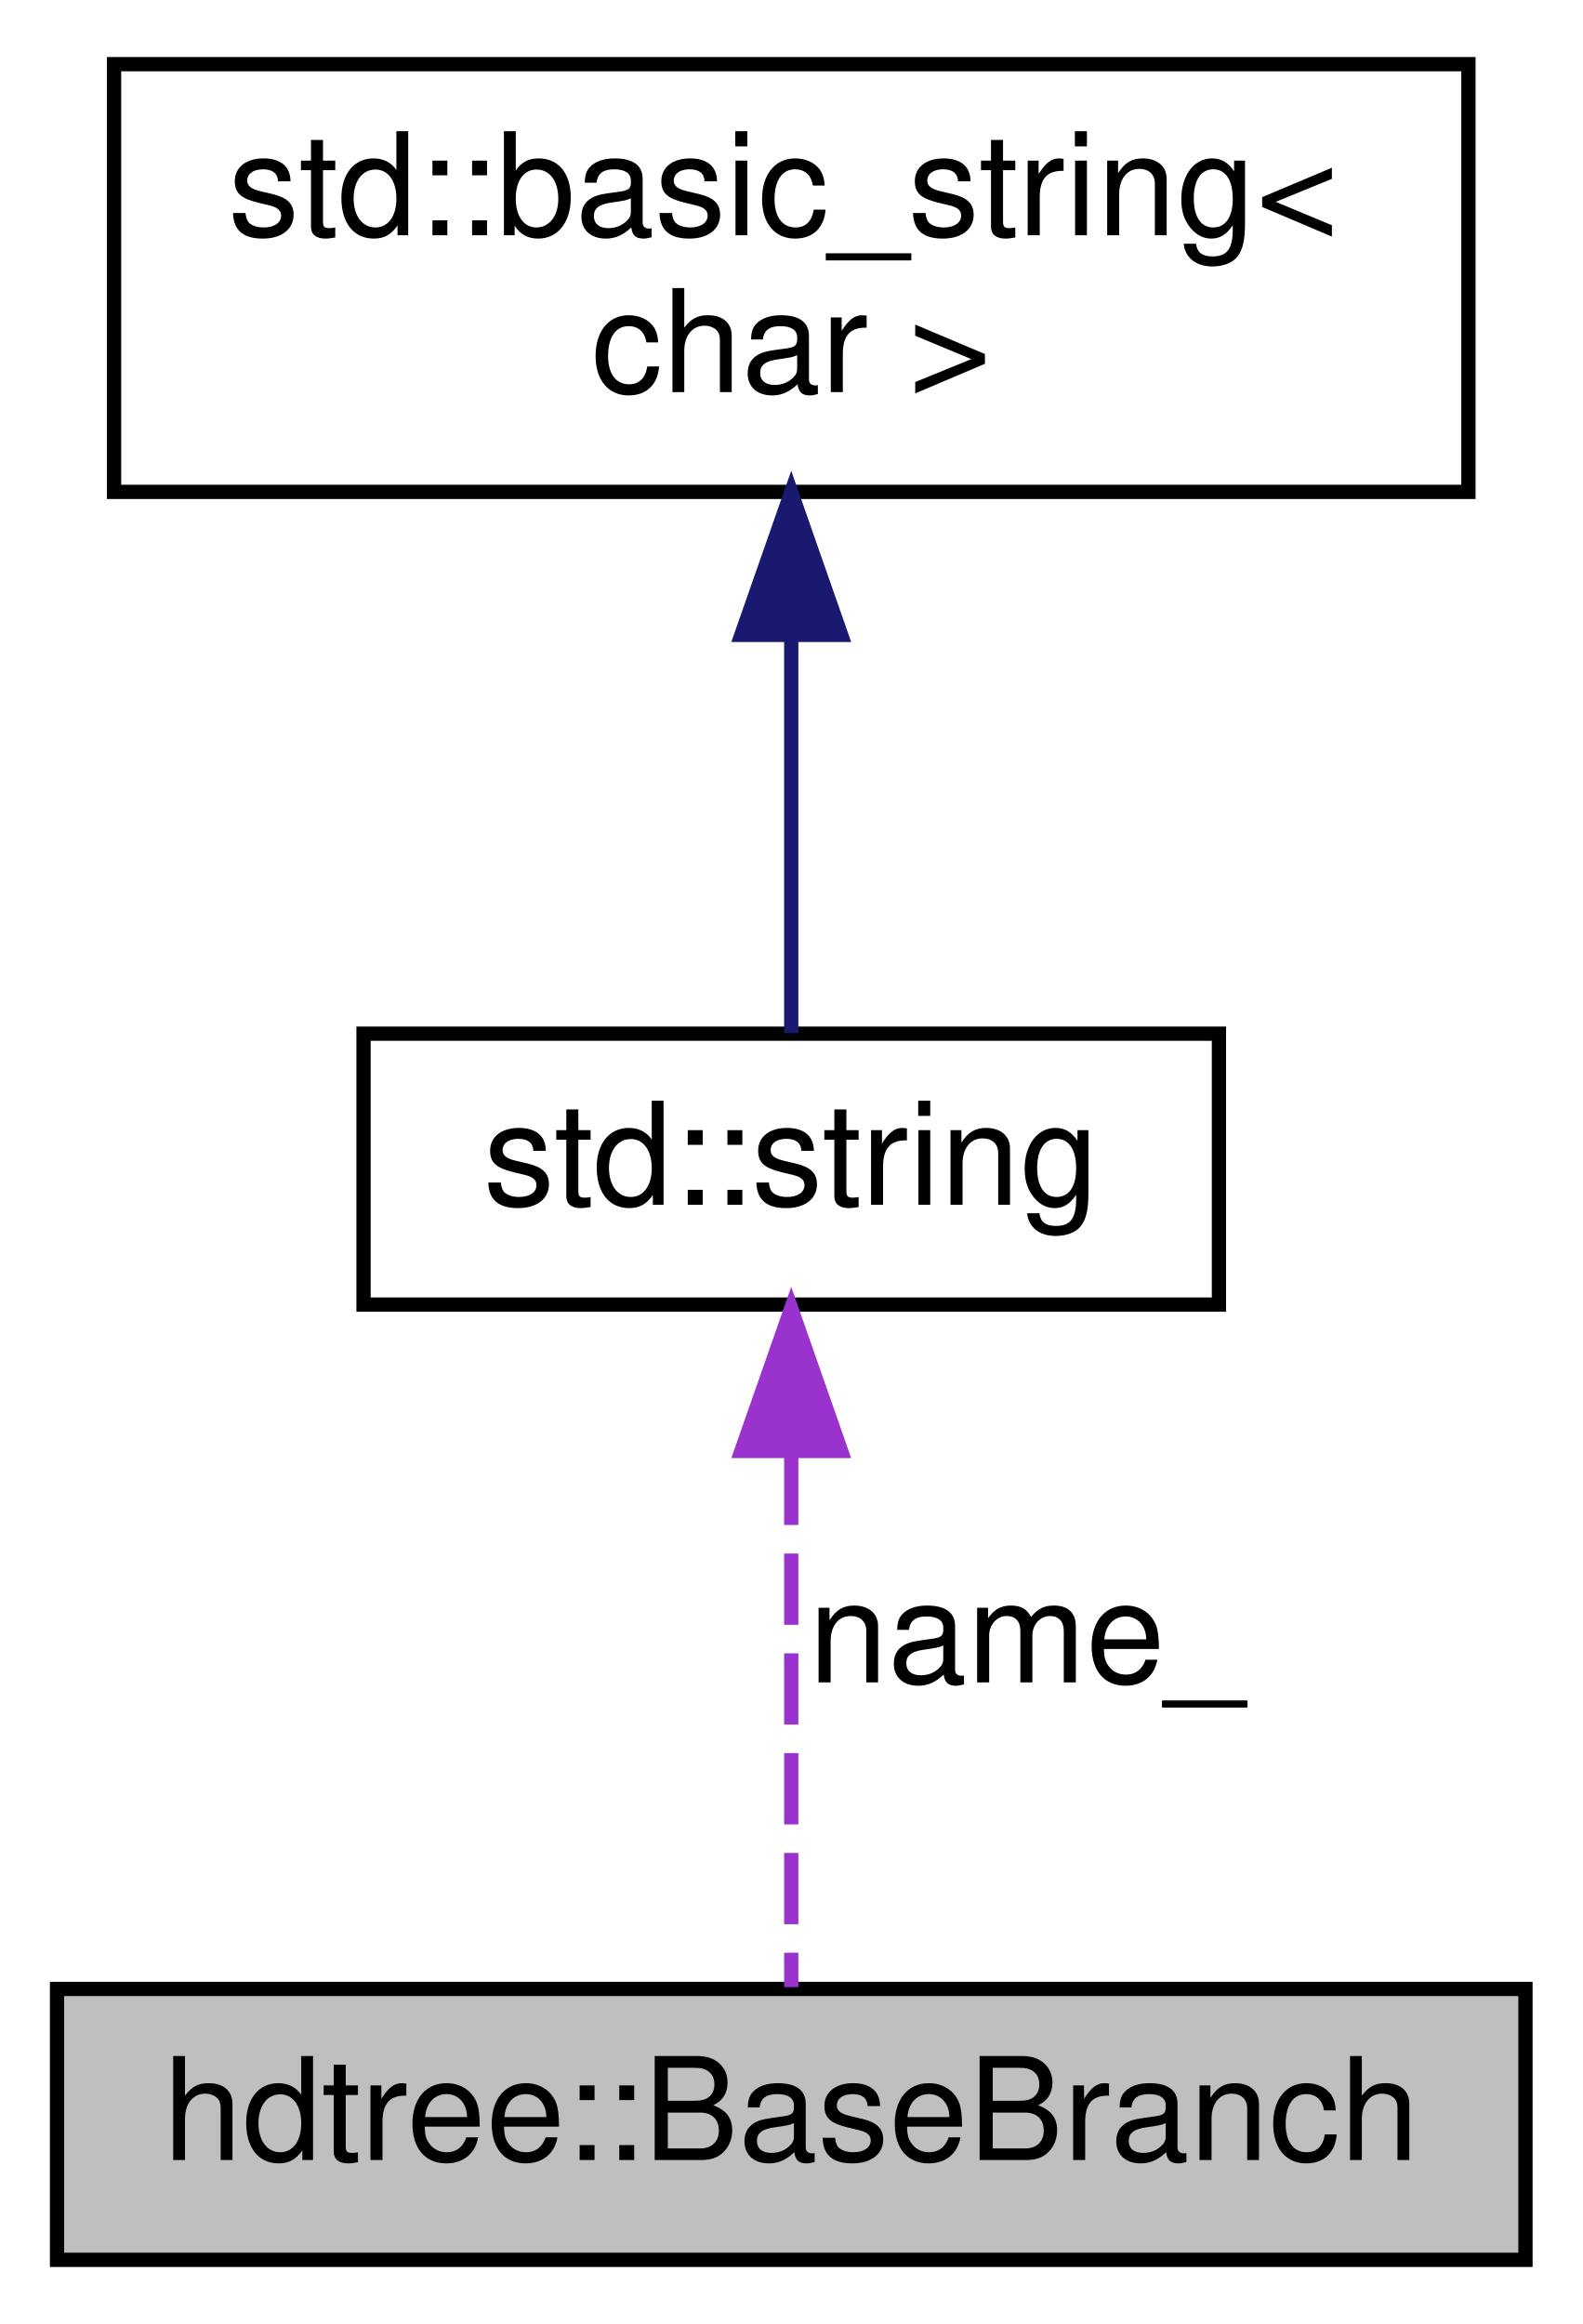
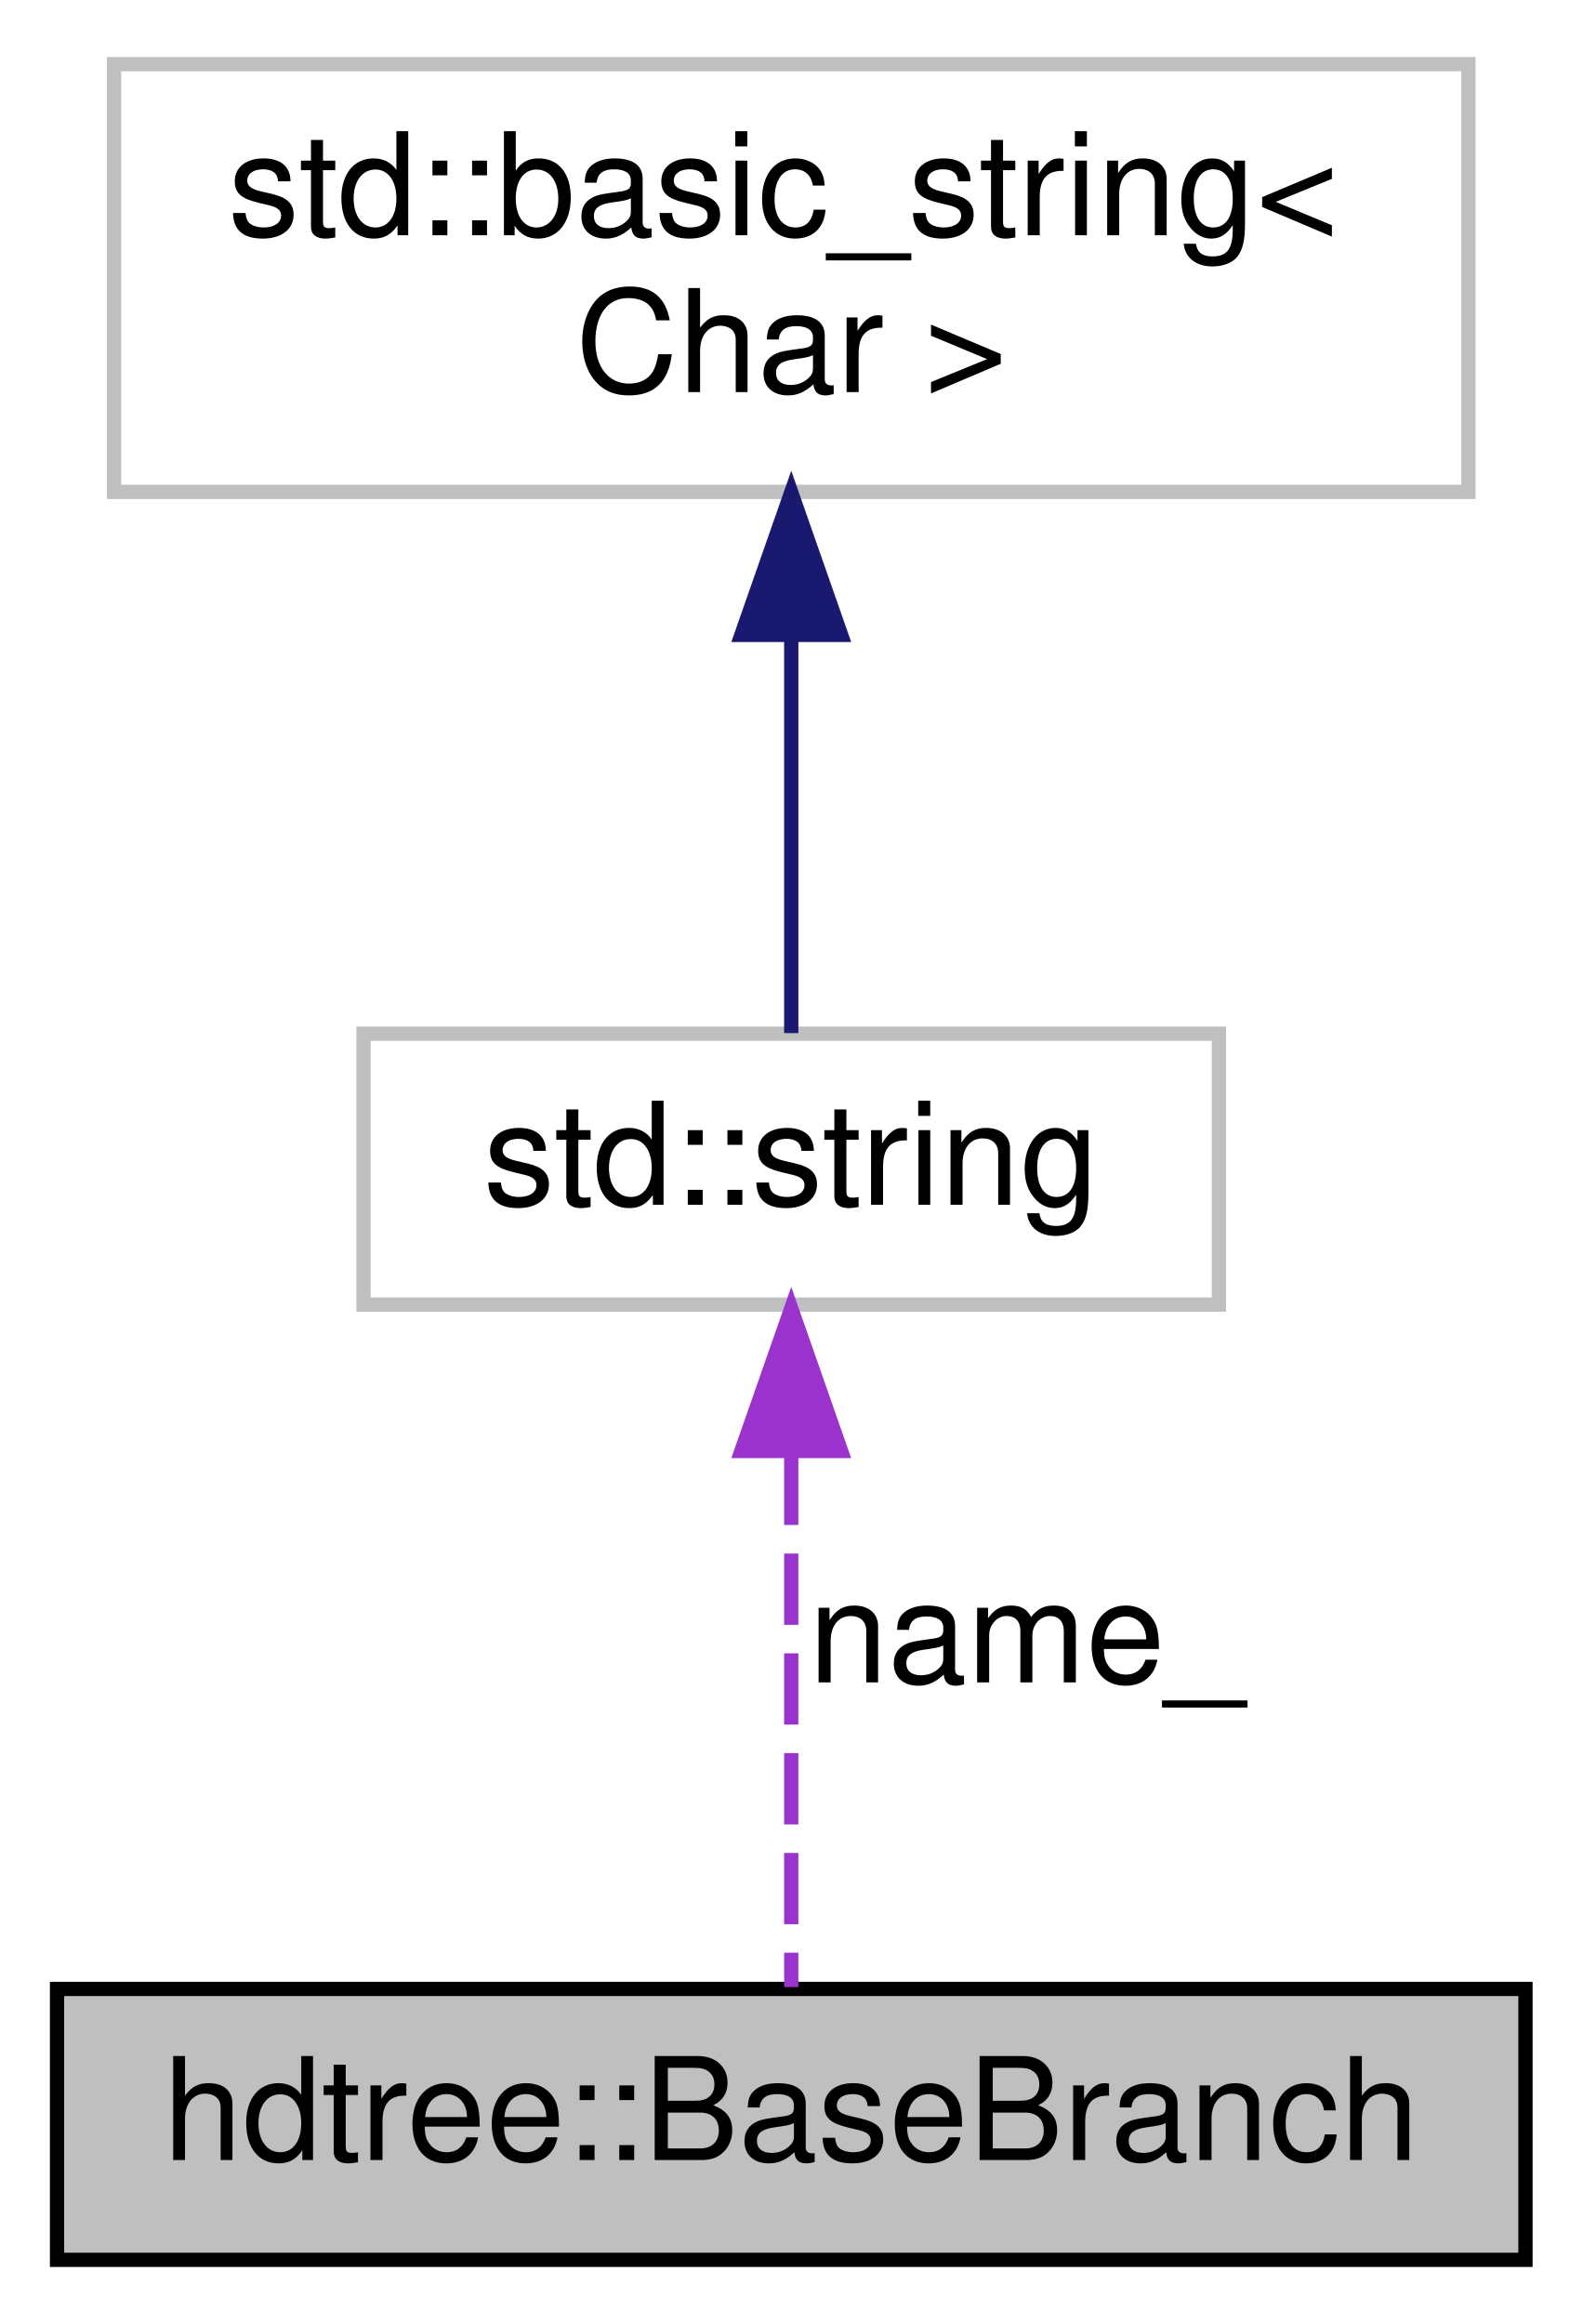
<svg xmlns="http://www.w3.org/2000/svg" xmlns:xlink="http://www.w3.org/1999/xlink" width="111pt" height="163pt" viewBox="0.00 0.00 111.00 163.00">
  <g id="graph0" class="graph" transform="scale(1 1) rotate(0) translate(4 159)">
    <g id="node1" class="node">
      <g id="a_node1">
        <a xlink:title="Empty data base allowing recursion.">
          <polygon fill="#bfbfbf" stroke="black" points="0,-0.5 0,-19.5 103,-19.5 103,-0.5 0,-0.5" />
          <text text-anchor="middle" x="51.5" y="-7.5" font-family="Helvetica,sans-Serif" font-size="10.00">hdtree::BaseBranch</text>
        </a>
      </g>
    </g>
    <g id="node2" class="node">
      <g id="a_node2">
-         <a target="_parent" xlink:href="http://en.cppreference.com/w/cpp/string/basic_string.html" xlink:title=" ">
-           <polygon fill="none" stroke="black" points="21.5,-67.5 21.5,-86.5 81.5,-86.5 81.5,-67.5 21.5,-67.5" />
+         <a xlink:title=" ">
+           <polygon fill="none" stroke="#bfbfbf" points="21.5,-67.5 21.5,-86.5 81.5,-86.5 81.5,-67.5 21.5,-67.5" />
          <text text-anchor="middle" x="51.5" y="-74.5" font-family="Helvetica,sans-Serif" font-size="10.00">std::string</text>
        </a>
      </g>
    </g>
    <g id="edge1" class="edge">
      <path fill="none" stroke="#9a32cd" stroke-dasharray="5,2" d="M51.5,-57.04C51.5,-44.67 51.5,-29.12 51.5,-19.63" />
      <polygon fill="#9a32cd" stroke="#9a32cd" points="48,-57.23 51.5,-67.23 55,-57.23 48,-57.23" />
      <text text-anchor="middle" x="68" y="-41" font-family="Helvetica,sans-Serif" font-size="10.00"> name_</text>
    </g>
    <g id="node3" class="node">
      <g id="a_node3">
-         <a target="_parent" xlink:href="http://en.cppreference.com/w/cpp/string/basic_string.html" xlink:title=" ">
-           <polygon fill="none" stroke="black" points="4,-124.5 4,-154.5 99,-154.5 99,-124.5 4,-124.5" />
+         <a xlink:title=" ">
+           <polygon fill="none" stroke="#bfbfbf" points="4,-124.5 4,-154.5 99,-154.5 99,-124.5 4,-124.5" />
          <text text-anchor="start" x="12" y="-142.5" font-family="Helvetica,sans-Serif" font-size="10.00">std::basic_string&lt;</text>
-           <text text-anchor="middle" x="51.5" y="-131.5" font-family="Helvetica,sans-Serif" font-size="10.00"> char &gt;</text>
+           <text text-anchor="middle" x="51.5" y="-131.5" font-family="Helvetica,sans-Serif" font-size="10.00"> Char &gt;</text>
        </a>
      </g>
    </g>
    <g id="edge2" class="edge">
      <path fill="none" stroke="midnightblue" d="M51.5,-114.35C51.5,-104.51 51.5,-93.78 51.5,-86.54" />
      <polygon fill="midnightblue" stroke="midnightblue" points="48,-114.47 51.5,-124.47 55,-114.47 48,-114.47" />
    </g>
  </g>
</svg>
